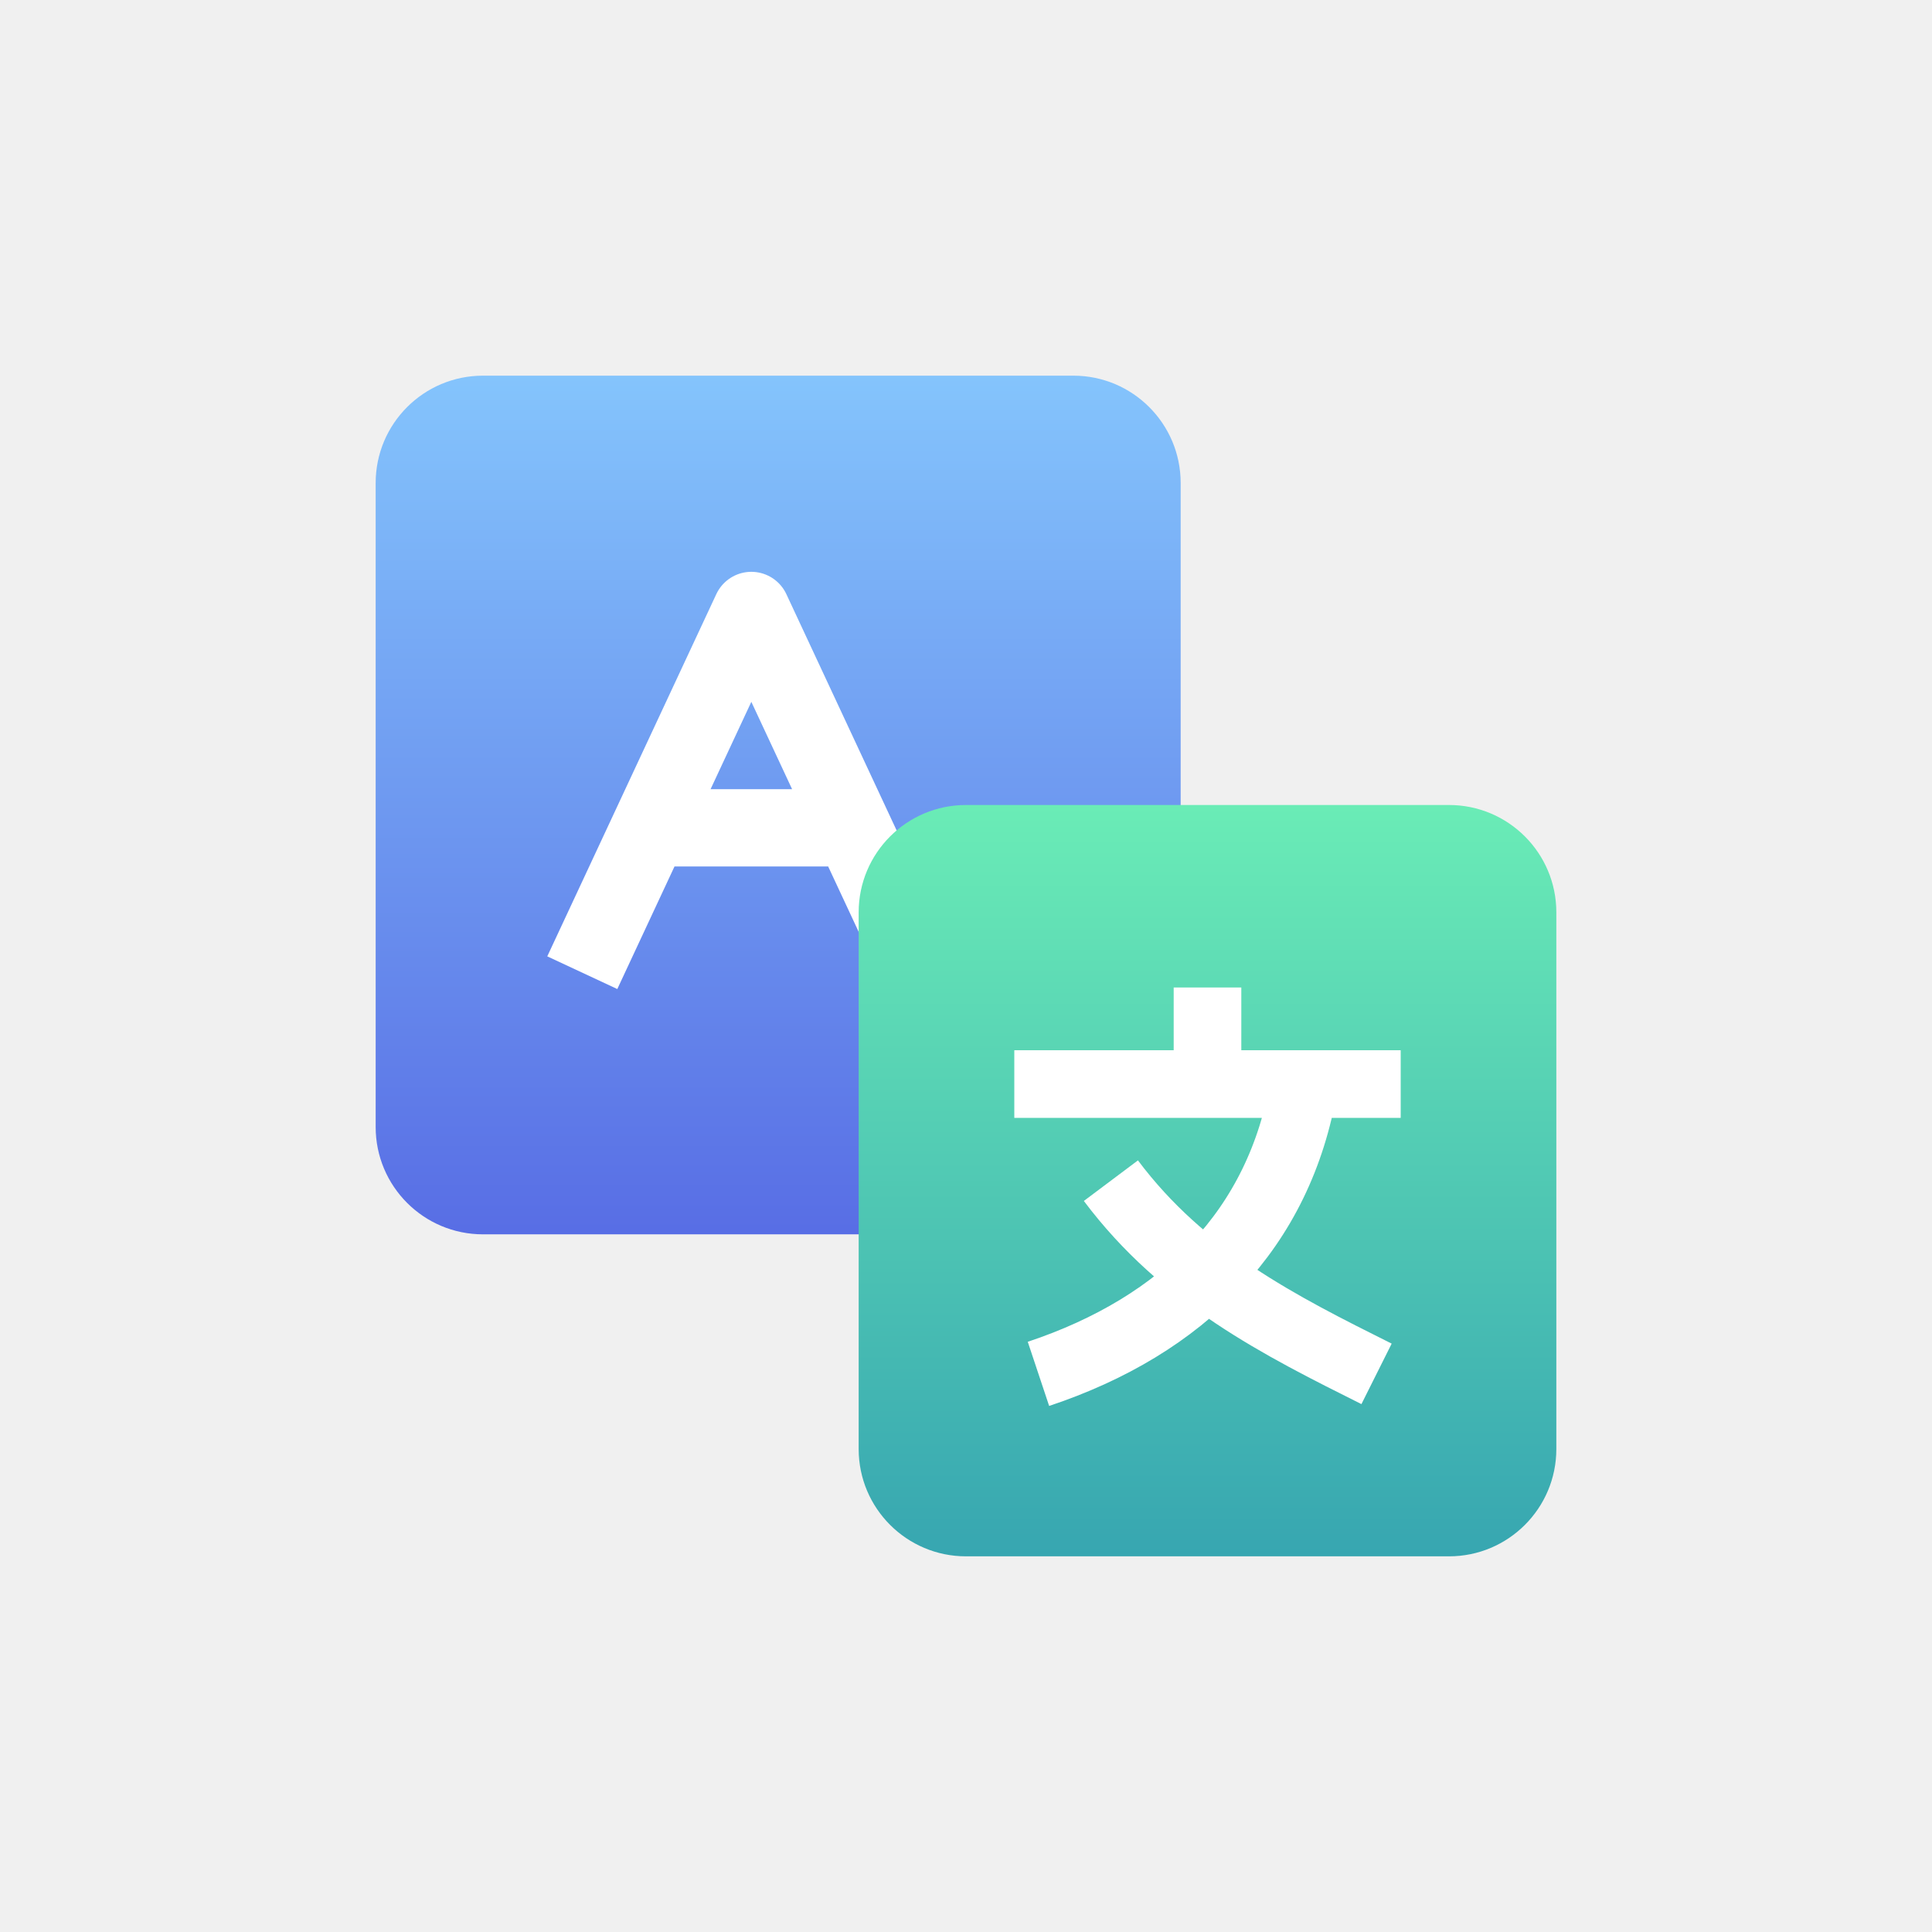
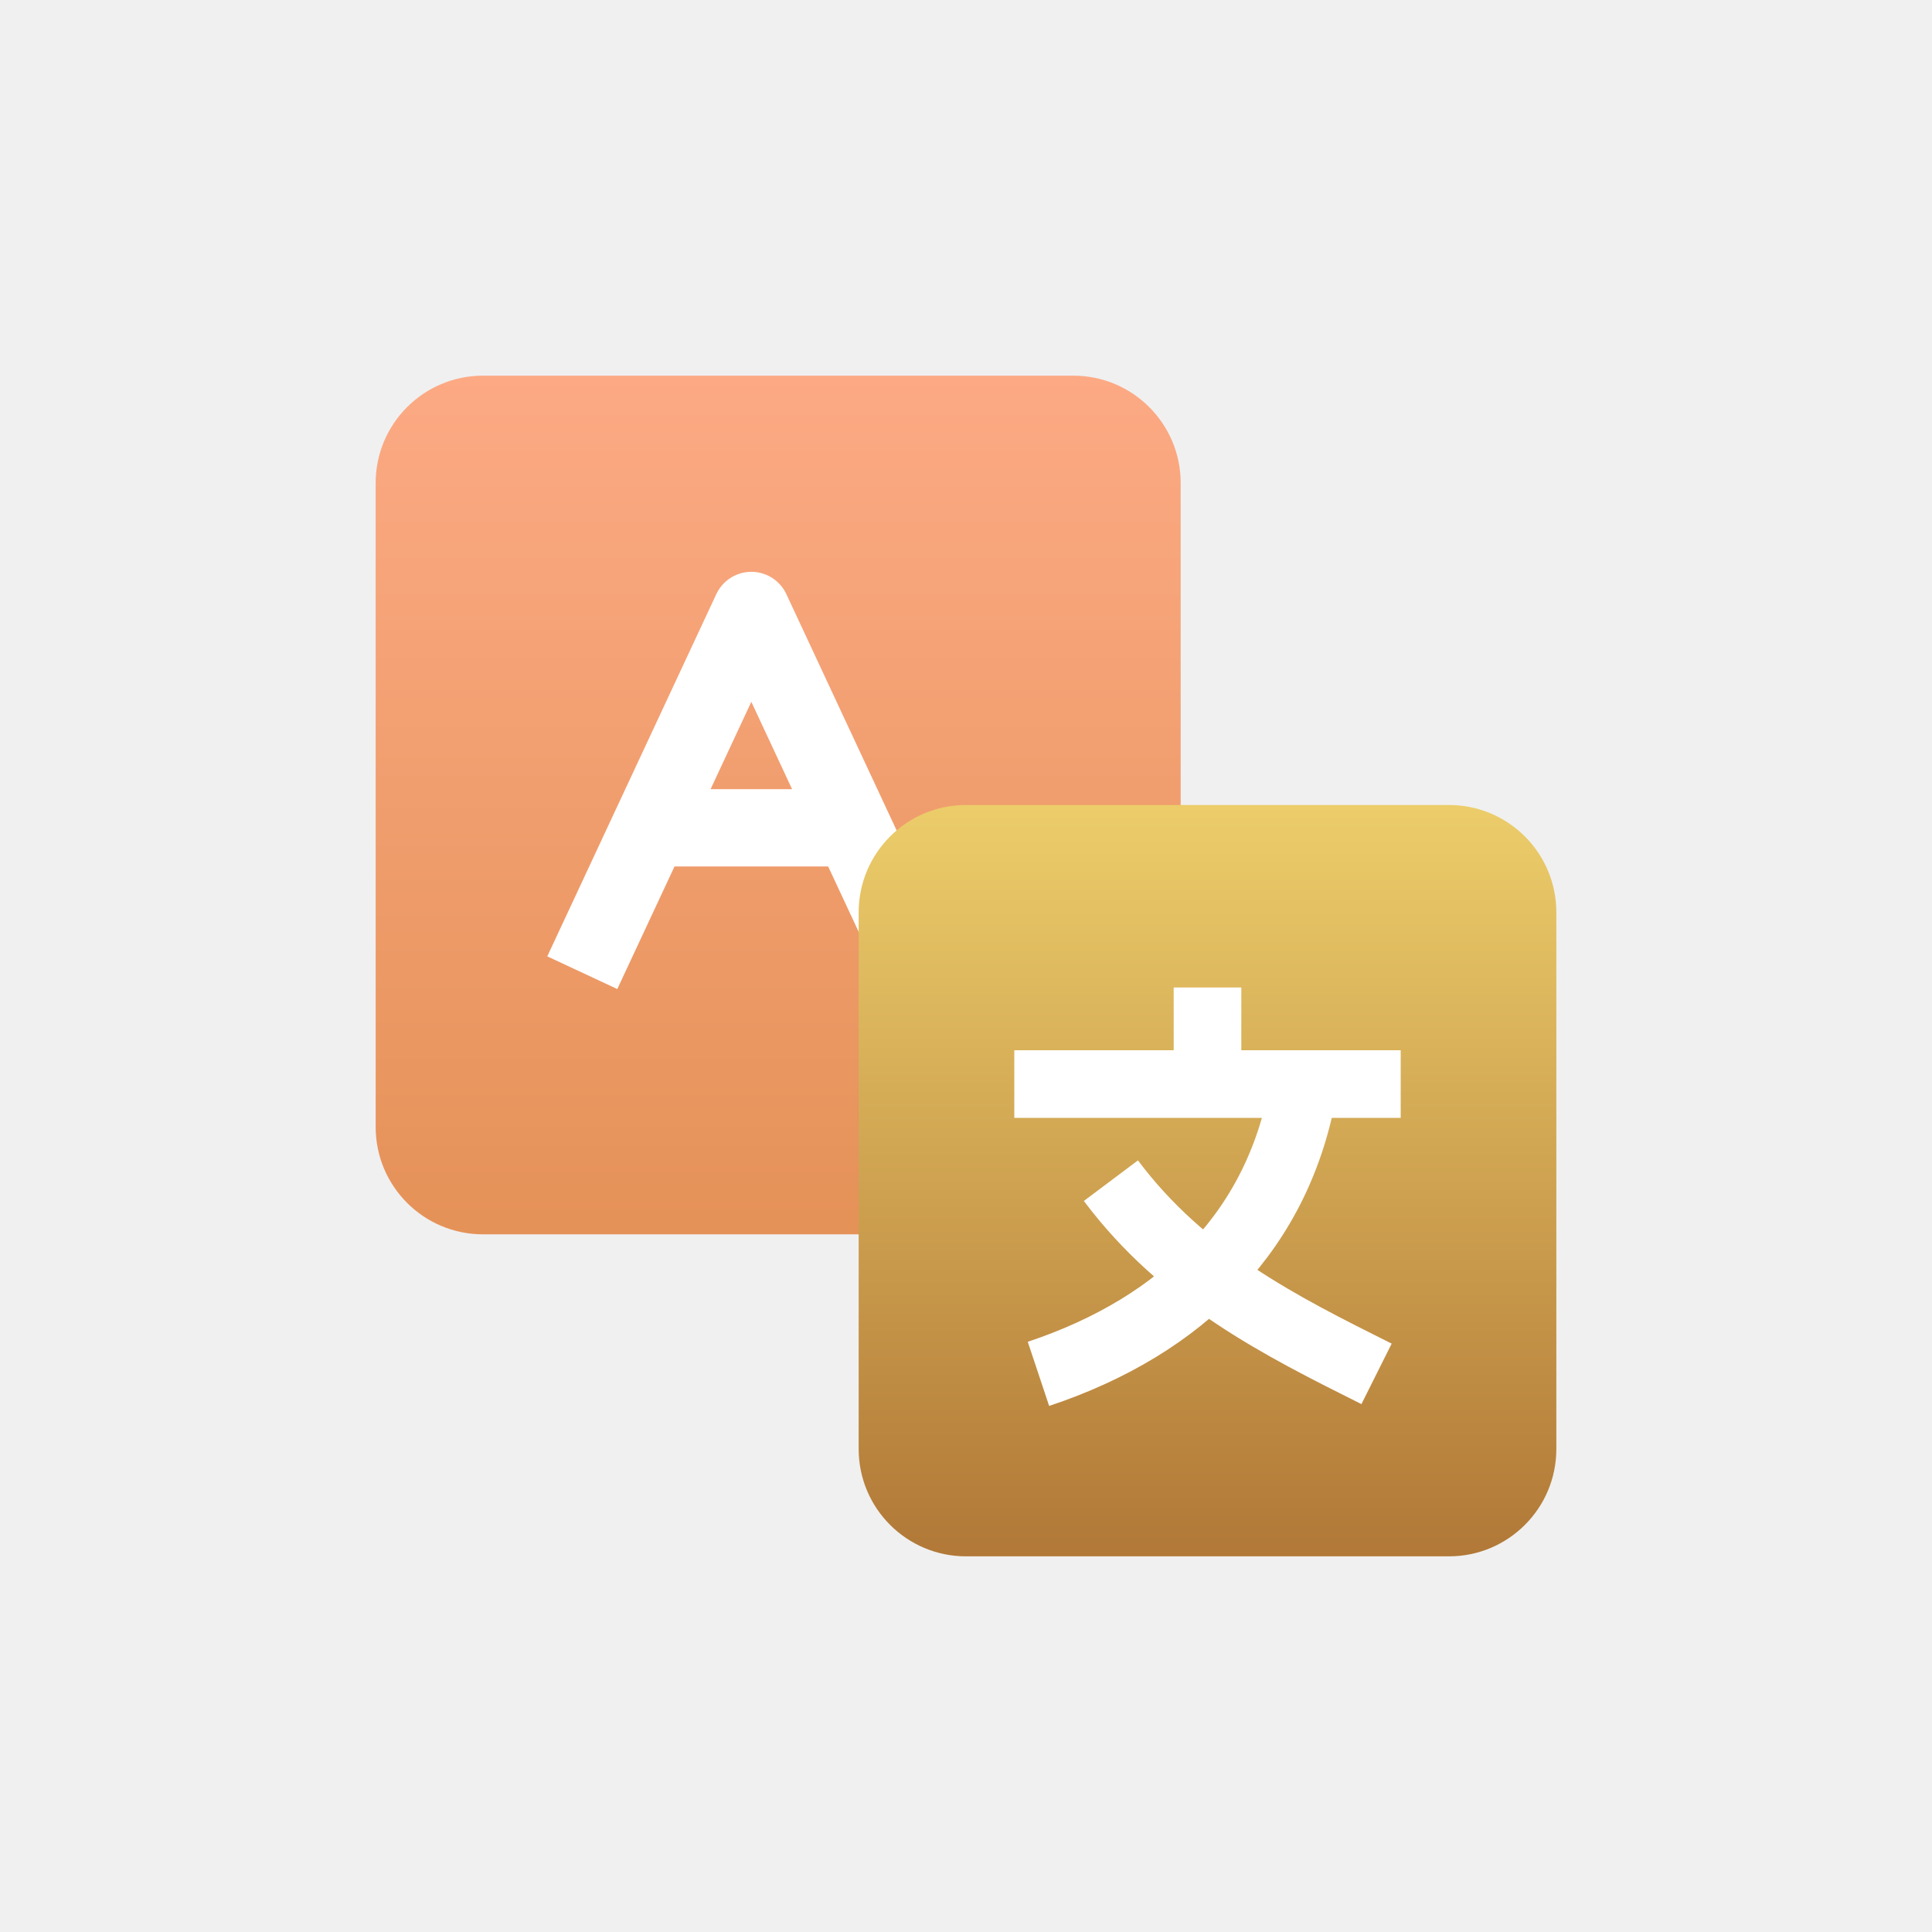
<svg xmlns="http://www.w3.org/2000/svg" width="36" height="36" viewBox="0 0 36 36" fill="none">
  <rect x="7" y="7" width="15" height="16" rx="2" fill="url(#translation-source)" fill-opacity="0.8" />
  <path d="M10.5 18.5L14 11L17.5 18.5M12 15.5H16" transform="translate(14 14.75) scale(0.9) translate(-14 -14.75)" stroke="#FFFFFF" stroke-width="1.6" stroke-linejoin="round" />
  <rect x="16" y="15" width="13" height="14" rx="2" fill="url(#translation-target)" />
  <path d="M22.5 18V20M18.5 20H26.5M24.5 20C24 23 22 25 19 26M20.5 22C22 24 24 25 26 26" transform="translate(22.5 22) scale(0.9) translate(-22.5 -22)" stroke="#FFFFFF" stroke-width="1.4" stroke-linejoin="round" />
  <defs>
    <linearGradient id="translation-source" x1="14.5" y1="7" x2="14.5" y2="23" gradientUnits="userSpaceOnUse">
-       <stop stop-color="#69B9FF" />
-       <stop offset="1" stop-color="#324DE2" />
+       <stop stop-color="#ff9869" />
+       <stop offset="1" stop-color="#e27a32" />
    </linearGradient>
    <linearGradient id="translation-target" x1="22.5" y1="15" x2="22.5" y2="29" gradientUnits="userSpaceOnUse">
-       <stop stop-color="#6AECB6" />
-       <stop offset="1" stop-color="#37A6B1" />
+       <stop stop-color="#eccd6a" />
+       <stop offset="1" stop-color="#b17837" />
    </linearGradient>
  </defs>
</svg>
